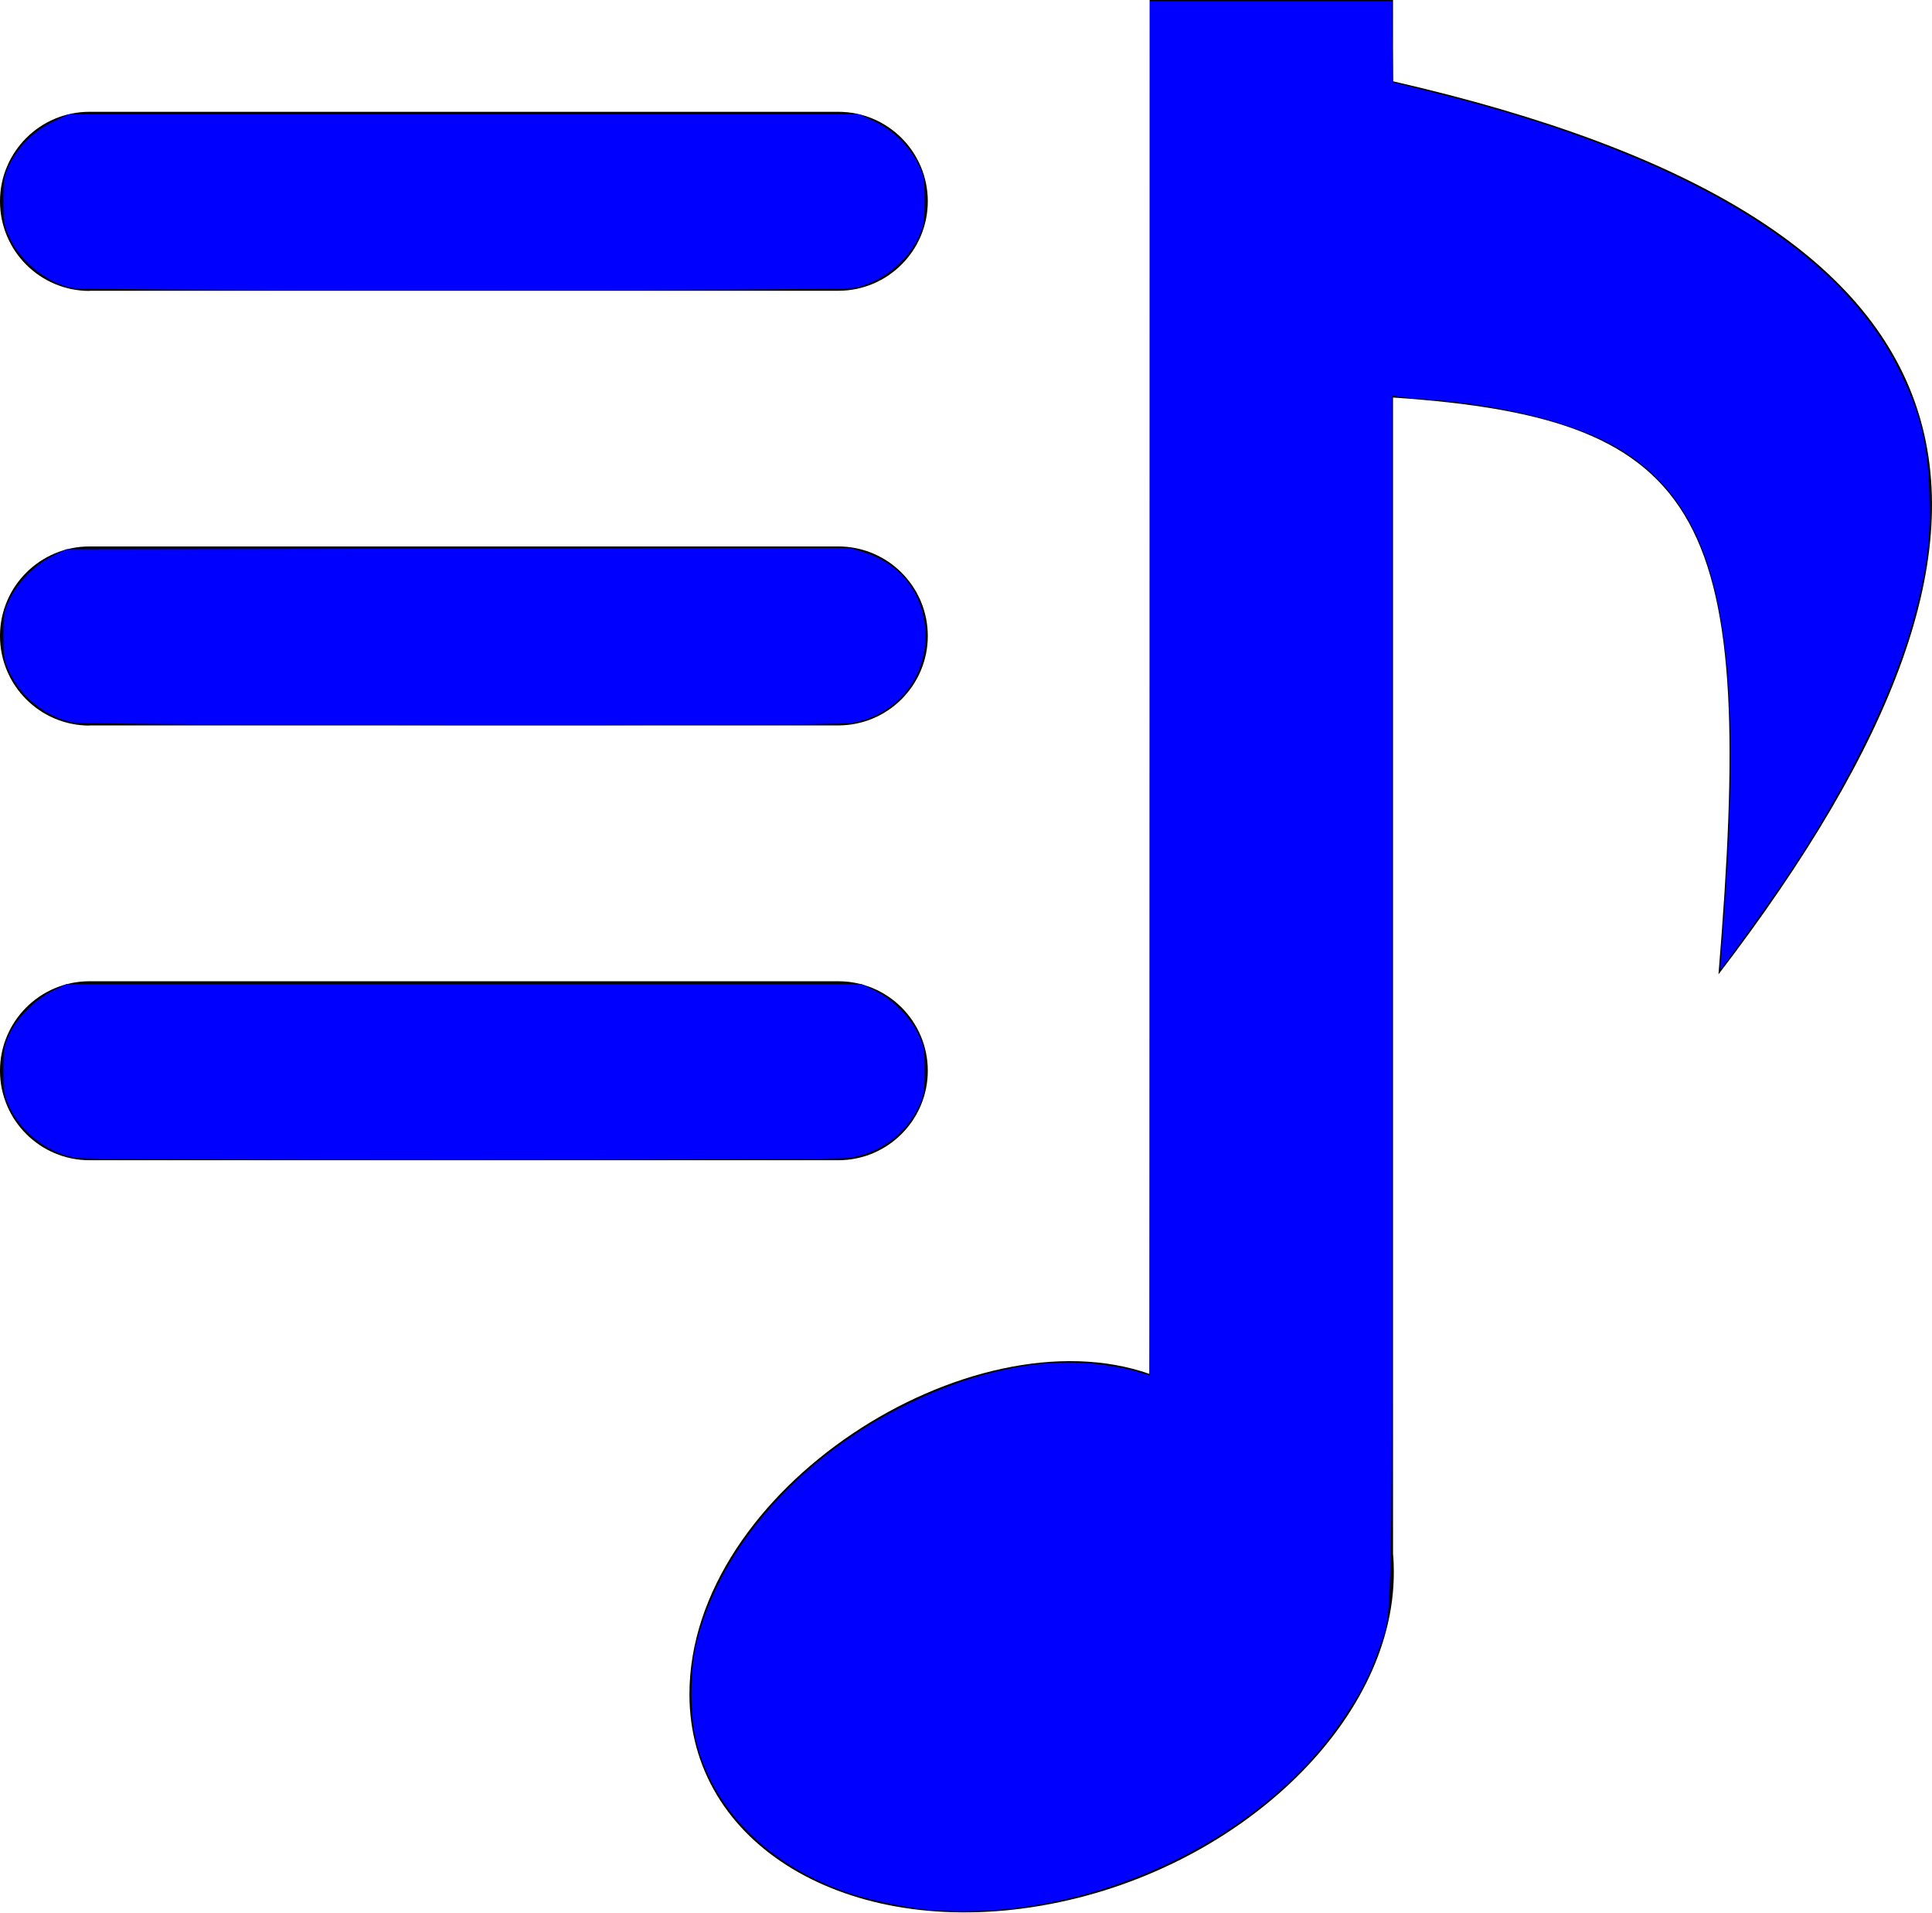
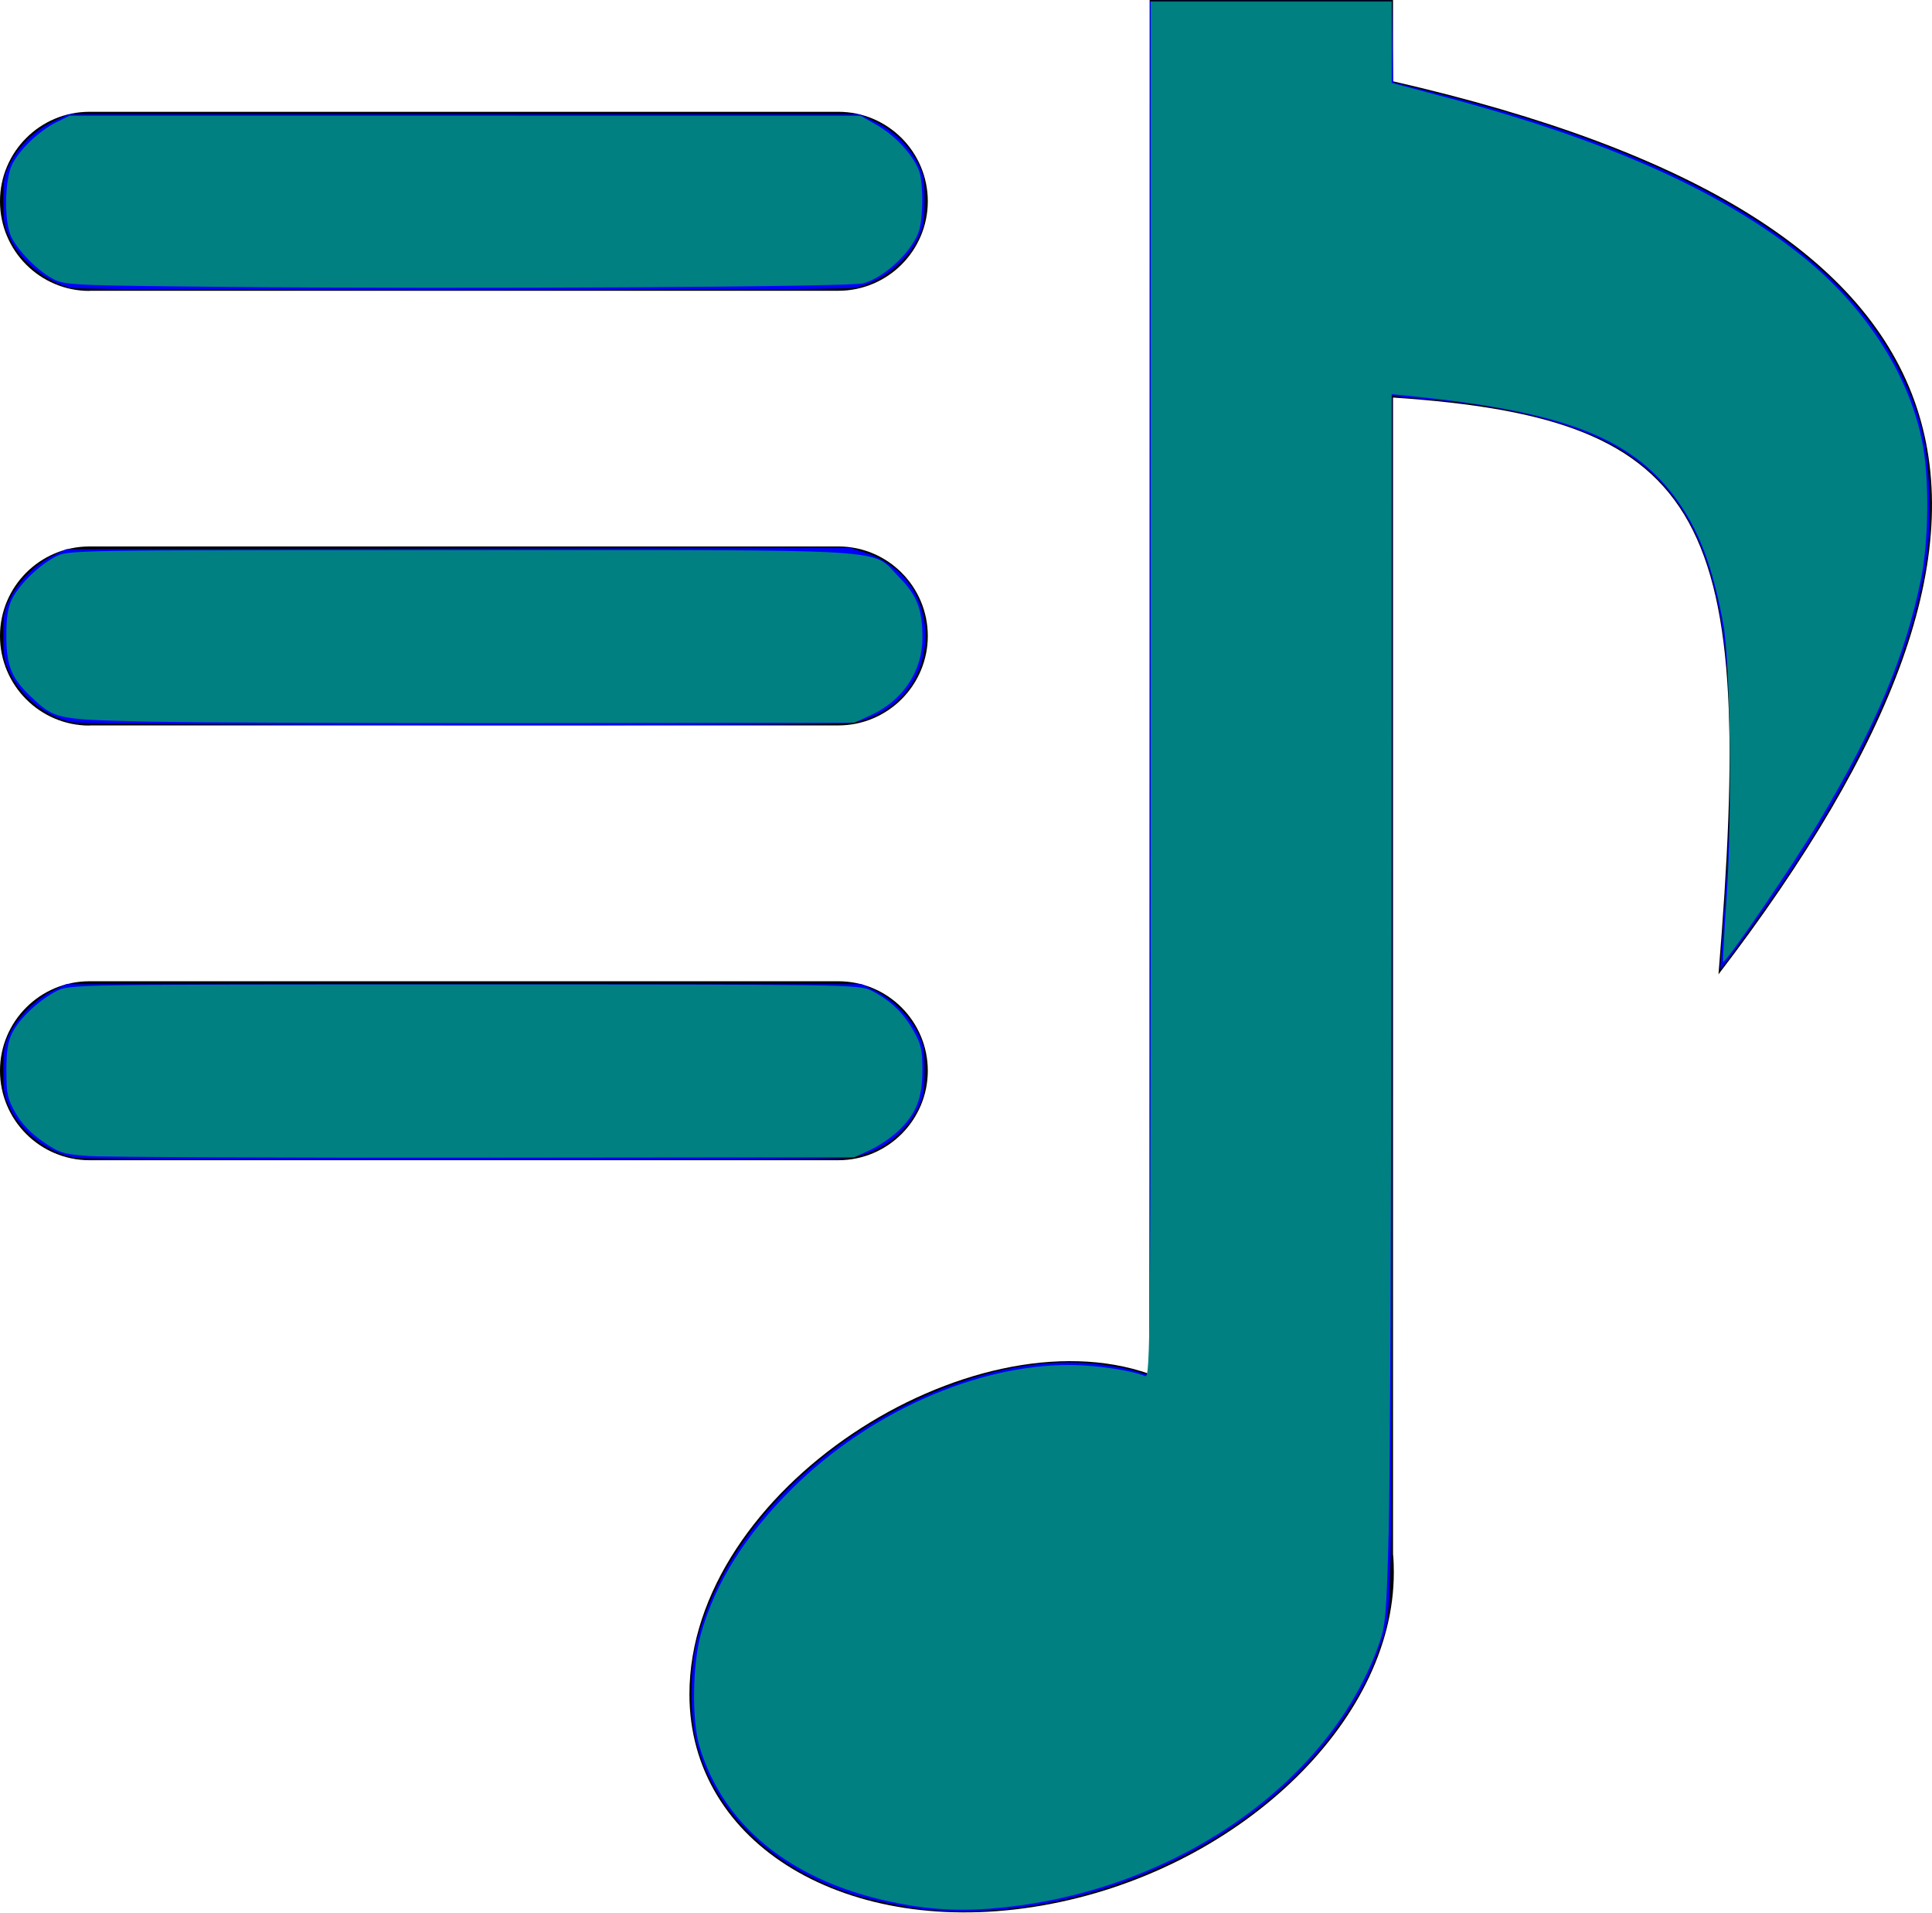
<svg xmlns="http://www.w3.org/2000/svg" version="1.1" id="Layer_1" x="0px" y="0px" viewBox="0 0 122.88 121.61" style="enable-background:new 0 0 122.88 121.61" xml:space="preserve">
  <defs id="defs972" />
  <style type="text/css" id="style963">.st0{fill-rule:evenodd;clip-rule:evenodd;}</style>
  <g id="g967">
    <path className="st0" d="M73.12,0H88.6v5.17c38.74,8.87,43.17,27.47,20.7,56.79c2.39-29.09-0.54-35.33-20.7-36.68v73.54 c0.04,0.39,0.05,0.78,0.05,1.18c0,9.56-10.03,19.04-22.4,21.18c-12.37,2.14-22.4-3.88-22.4-13.44c0-13.04,17.91-24.36,29.26-20.37 L73.12,0L73.12,0z M5.69,73.78C2.55,73.78,0,71.23,0,68.09c0-3.14,2.55-5.69,5.69-5.69h47.63c3.14,0,5.69,2.55,5.69,5.69 c0,3.14-2.55,5.69-5.69,5.69H5.69L5.69,73.78z M5.69,46.14C2.55,46.14,0,43.59,0,40.44c0-3.14,2.55-5.69,5.69-5.69h47.63 c3.14,0,5.69,2.55,5.69,5.69c0,3.14-2.55,5.69-5.69,5.69H5.69L5.69,46.14z M5.69,18.5C2.55,18.5,0,15.95,0,12.8 c0-3.14,2.55-5.69,5.69-5.69h47.63c3.14,0,5.69,2.55,5.69,5.69c0,3.14-2.55,5.69-5.69,5.69H5.69L5.69,18.5z" id="path965" />
  </g>
  <path style="fill:#0000ff;stroke-width:0.671" d="M 4.562,45.926 C 2.885,45.56 1.338,44.314 0.596,42.73 0.258,42.008 0.214,41.744 0.214,40.418 c 0,-1.368 0.036,-1.571 0.419,-2.352 C 1.169,36.973 2.259,35.882 3.35,35.348 l 0.855,-0.419 24.949,-0.04 24.949,-0.04 0.937,0.299 c 2.455,0.783 3.95,2.981 3.812,5.602 -0.141,2.675 -2.06,4.788 -4.749,5.228 -1.328,0.217 -48.535,0.166 -49.542,-0.053 z" id="path3276" />
  <path style="fill:#0000ff;stroke-width:0.671" d="M 4.598,18.312 C 3.01,17.999 1.318,16.645 0.616,15.127 0.256,14.347 0.214,14.101 0.214,12.76 c 0,-1.368 0.036,-1.571 0.419,-2.351 C 1.191,9.273 2.203,8.287 3.387,7.726 L 4.348,7.271 h 25.163 25.163 l 0.966,0.458 c 1.169,0.554 2.204,1.569 2.765,2.712 0.365,0.744 0.403,0.964 0.403,2.319 0,1.326 -0.044,1.59 -0.382,2.312 -0.748,1.595 -2.36,2.873 -4.08,3.232 -0.909,0.19 -48.786,0.197 -49.749,0.007 z" id="path3278" />
  <path style="fill:#0000ff;stroke-width:0.671" d="m 58.952,121.44 c -1.1,-0.098 -3.622,-0.621 -4.714,-0.978 -5.113,-1.669 -8.729,-5.15 -9.916,-9.545 -0.456,-1.688 -0.456,-4.779 -9.28e-4,-6.558 1.563,-6.106 6.627,-11.781 13.49,-15.118 4.153,-2.019 8.239,-2.888 11.824,-2.514 0.897,0.093 2.035,0.297 2.531,0.452 0.495,0.155 0.916,0.283 0.936,0.284 0.02,0.001 0.036,-19.662 0.036,-43.695 V 0.071 h 7.695 7.695 l 0.039,2.582 0.039,2.582 2.709,0.68 c 15.727,3.946 25.565,9.808 29.435,17.538 1.387,2.771 1.854,4.657 1.959,7.912 0.091,2.846 -0.119,4.636 -0.893,7.605 -1.261,4.834 -4.224,10.912 -8.214,16.845 -1.243,1.848 -4.138,5.873 -4.18,5.81 -0.013,-0.02 0.057,-1.094 0.155,-2.388 1.412,-18.62 -0.128,-26.349 -6.048,-30.354 -2.691,-1.82 -7.489,-3.121 -12.925,-3.504 -0.706,-0.05 -1.46,-0.124 -1.675,-0.165 l -0.392,-0.074 v 38.132 c 0,42.014 0.063,39.031 -0.879,41.701 -0.579,1.642 -1.045,2.542 -2.246,4.338 -5.268,7.878 -16.482,13.018 -26.458,12.128 z" id="path3280" />
  <path style="fill:#0000ff;stroke-width:0.671" d="M 4.952,73.636 C 3.162,73.407 1.392,72.087 0.596,70.388 0.258,69.666 0.214,69.402 0.214,68.076 c 0,-1.329 0.043,-1.589 0.385,-2.319 0.492,-1.05 1.657,-2.215 2.751,-2.751 L 4.206,62.587 H 29.511 54.817 l 0.855,0.419 c 1.092,0.535 2.183,1.626 2.718,2.718 0.383,0.781 0.419,0.985 0.419,2.352 0,1.315 -0.045,1.592 -0.37,2.281 -0.845,1.79 -2.49,2.993 -4.477,3.275 -1.167,0.165 -47.722,0.169 -49.009,0.004 z" id="path3282" />
+   <path style="fill:#008080;stroke-width:0.949" d="m 57.966,121.179 c -7.091,-1.131 -11.897,-4.755 -13.489,-10.173 -0.481,-1.636 -0.434,-5.163 0.095,-7.069 0.897,-3.239 2.83,-6.32 5.824,-9.286 4.859,-4.814 11.701,-7.861 17.623,-7.85 1.651,0.003 3.857,0.327 4.817,0.707 0.335,0.133 0.353,-2.026 0.353,-43.634 V 0.101 h 7.662 7.662 V 2.686 5.271 L 91.788,6.14 c 10.396,2.758 17.665,5.994 22.872,10.183 4.058,3.264 6.862,7.67 7.64,12.005 0.415,2.314 0.361,6.121 -0.122,8.492 -0.998,4.899 -2.869,9.35 -6.472,15.401 -1.633,2.742 -5.981,9.101 -6.111,8.938 -0.029,-0.037 0.074,-1.927 0.23,-4.2 0.349,-5.086 0.23,-14.797 -0.211,-17.239 -0.674,-3.731 -1.596,-6.139 -3.128,-8.166 -2.845,-3.765 -7.102,-5.386 -16.713,-6.363 l -1.26,-0.128 -0.015,33.237 c -0.008,18.28 -0.086,35.868 -0.173,39.084 -0.144,5.337 -0.198,5.961 -0.618,7.158 -2.985,8.497 -12.26,15.218 -22.97,16.644 -2.565,0.342 -4.604,0.34 -6.77,-0.005 z" id="path1067" />
+   <path style="fill:#008080;stroke-width:0.949" d="M 5.614,73.511 C 4.014,73.393 3.773,73.316 2.724,72.594 1.968,72.073 1.381,71.459 0.994,70.783 0.476,69.881 0.407,69.564 0.405,68.089 c -0.001,-1.255 0.095,-1.861 0.387,-2.433 0.464,-0.91 1.705,-2.072 2.82,-2.641 0.8,-0.408 1.028,-0.412 25.925,-0.412 24.515,0 25.136,0.009 25.889,0.394 1.185,0.605 2.002,1.377 2.65,2.507 0.511,0.89 0.591,1.237 0.589,2.543 -0.003,1.799 -0.392,2.78 -1.532,3.871 -0.429,0.41 -1.234,0.955 -1.788,1.21 l -1.008,0.464 -23.489,0.024 C 17.929,73.63 6.574,73.582 5.614,73.511 Z" id="path1069" />
+   <path style="fill:#008080;stroke-width:0.949" d="M 9.476,45.887 C 3.545,45.755 3.485,45.742 1.949,44.284 0.73,43.127 0.403,42.311 0.403,40.425 c 0,-1.21 0.099,-1.821 0.386,-2.377 0.48,-0.929 1.677,-2.086 2.736,-2.644 0.803,-0.423 0.804,-0.423 25.721,-0.423 28.322,0 26.095,-0.136 27.918,1.699 1.153,1.161 1.508,2.072 1.505,3.869 -0.004,2.155 -1.247,4.006 -3.325,4.951 L 54.337,45.958 34.578,45.982 C 23.711,45.995 12.415,45.952 9.476,45.887 Z" id="path1071" />
+   <path style="fill:#008080;stroke-width:0.949" d="M 14.819,18.247 C 4.341,18.148 4.118,18.137 3.327,17.709 2.377,17.195 1.185,15.99 0.728,15.081 0.248,14.128 0.284,11.404 0.789,10.426 1.283,9.469 2.486,8.326 3.571,7.784 l 0.849,-0.425 25.16,0.002 25.16,0.002 1.035,0.593 c 1.238,0.71 2.419,2.031 2.723,3.045 0.121,0.405 0.187,1.407 0.145,2.227 -0.064,1.248 -0.174,1.636 -0.68,2.388 -0.745,1.108 -2.086,2.154 -3.079,2.403 -0.907,0.228 -25.322,0.366 -40.064,0.227 z" id="path1073" />
</svg>
